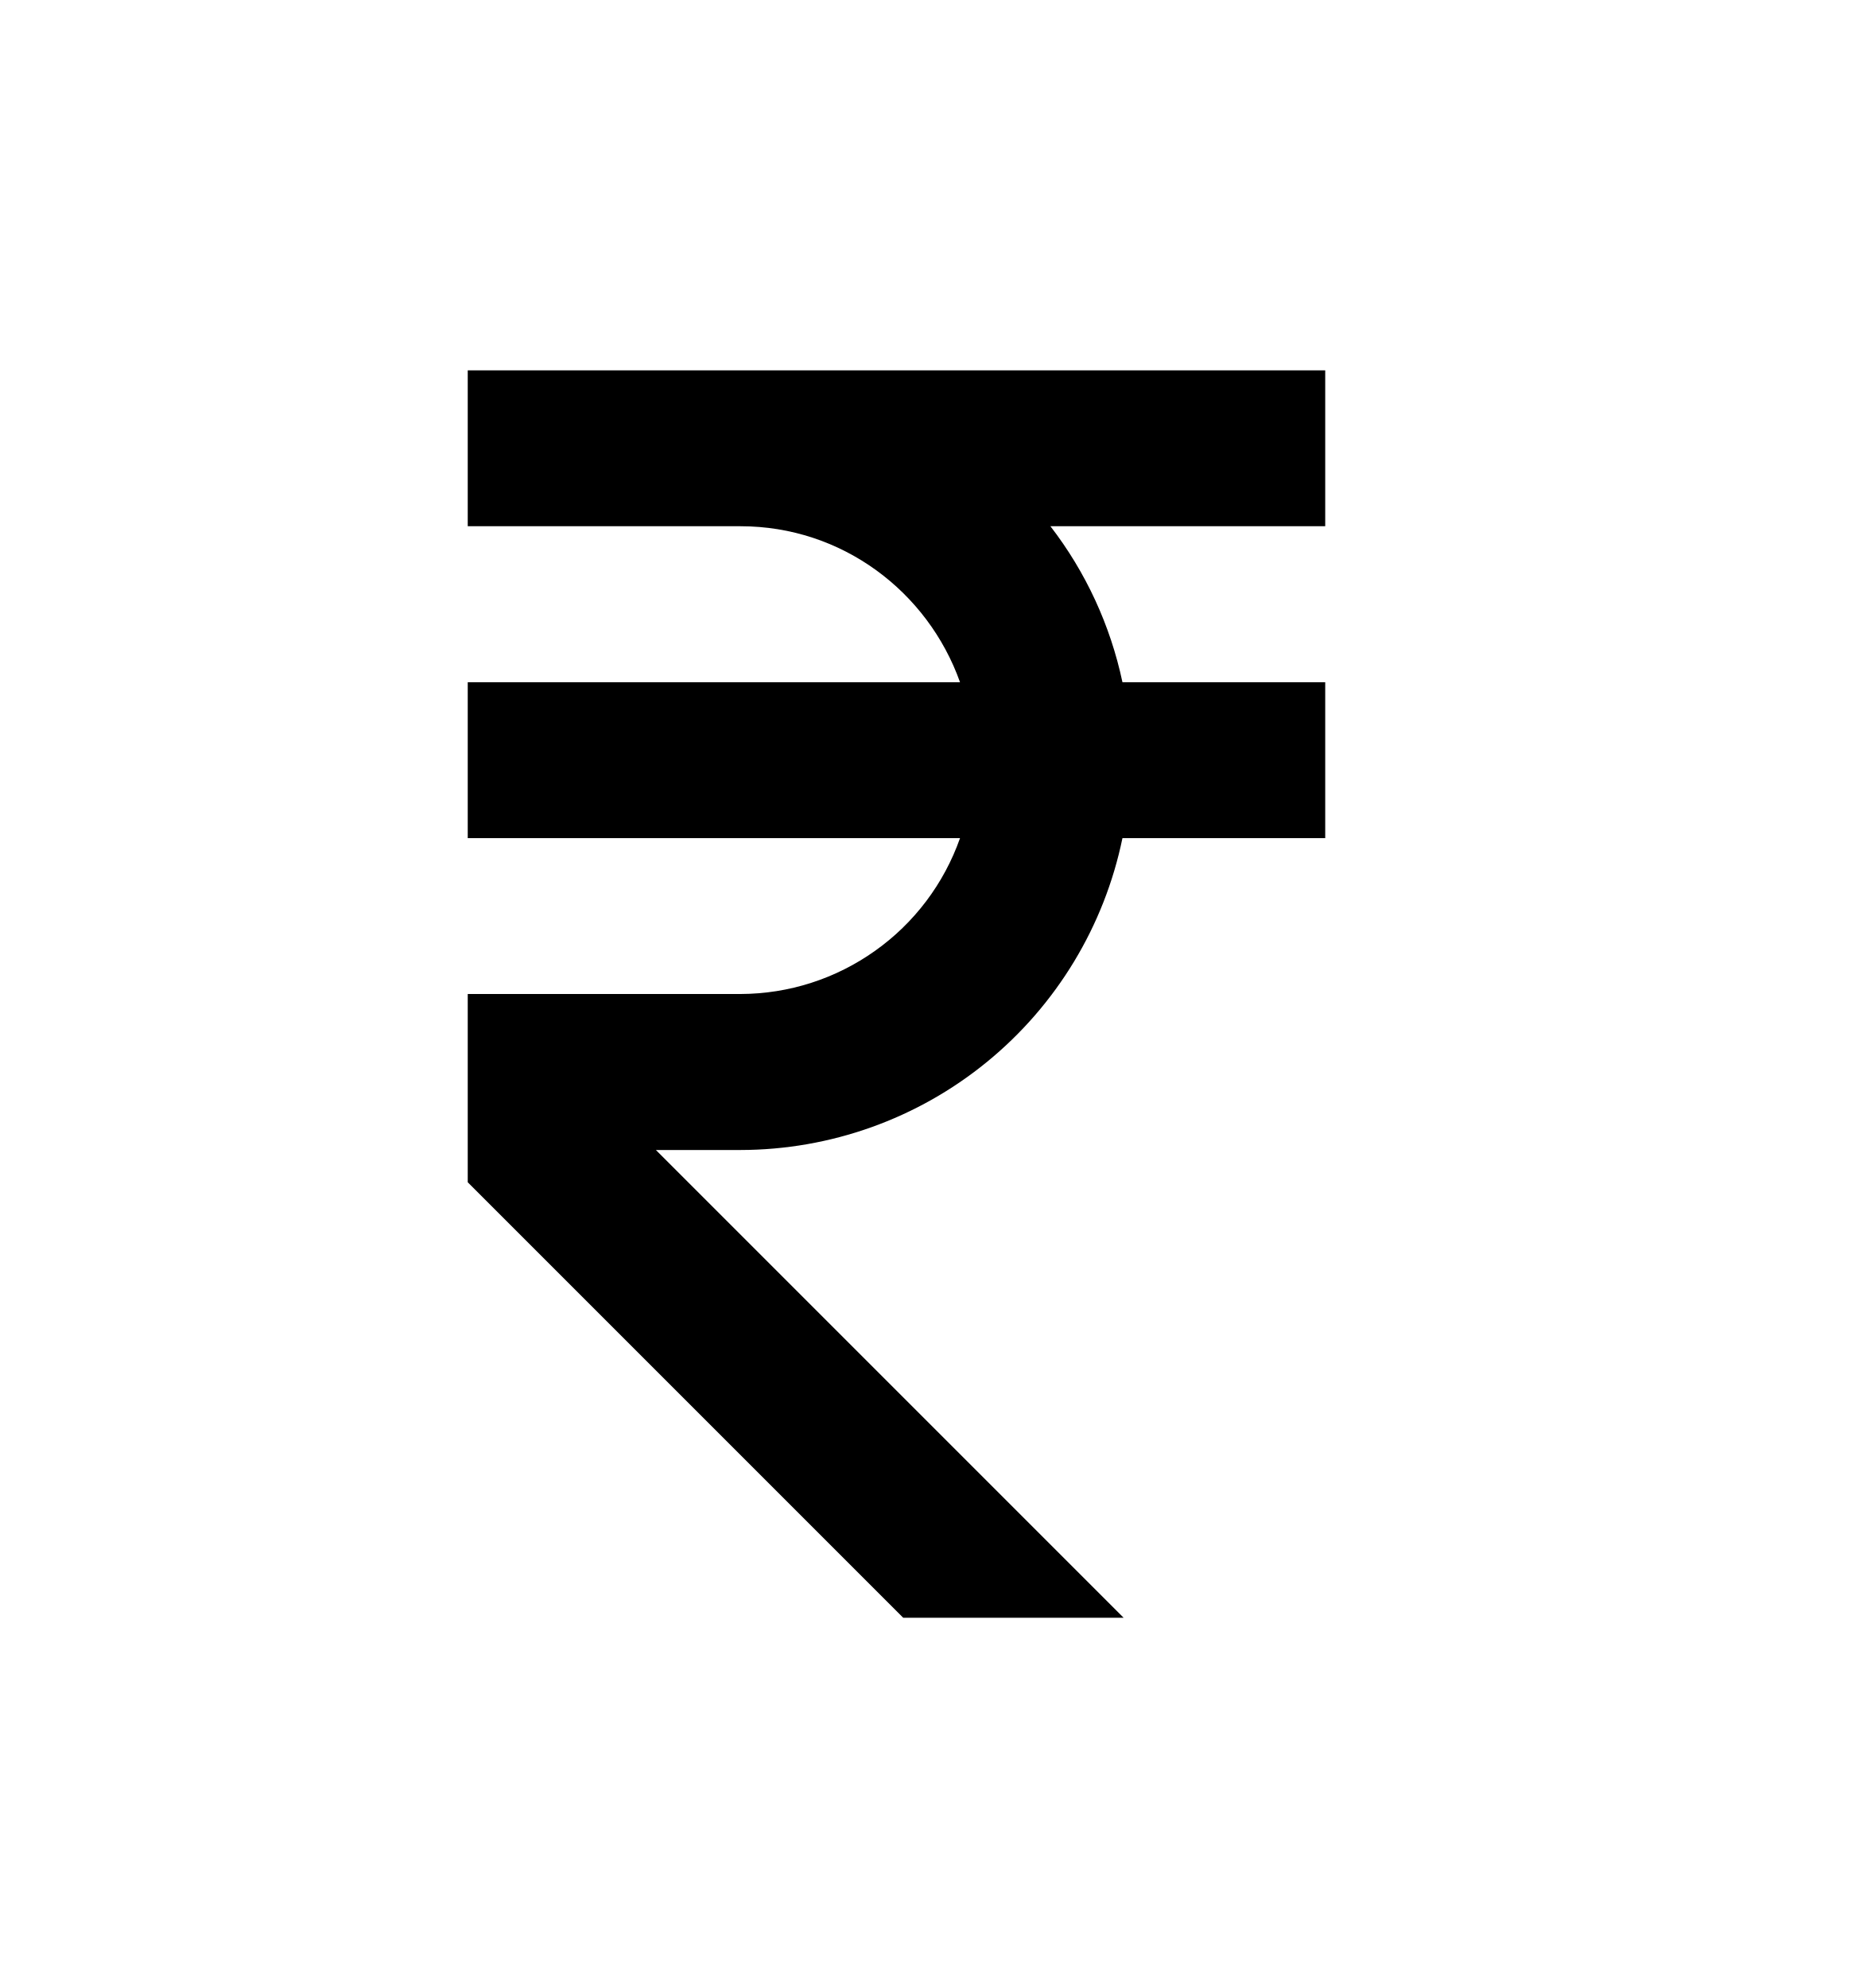
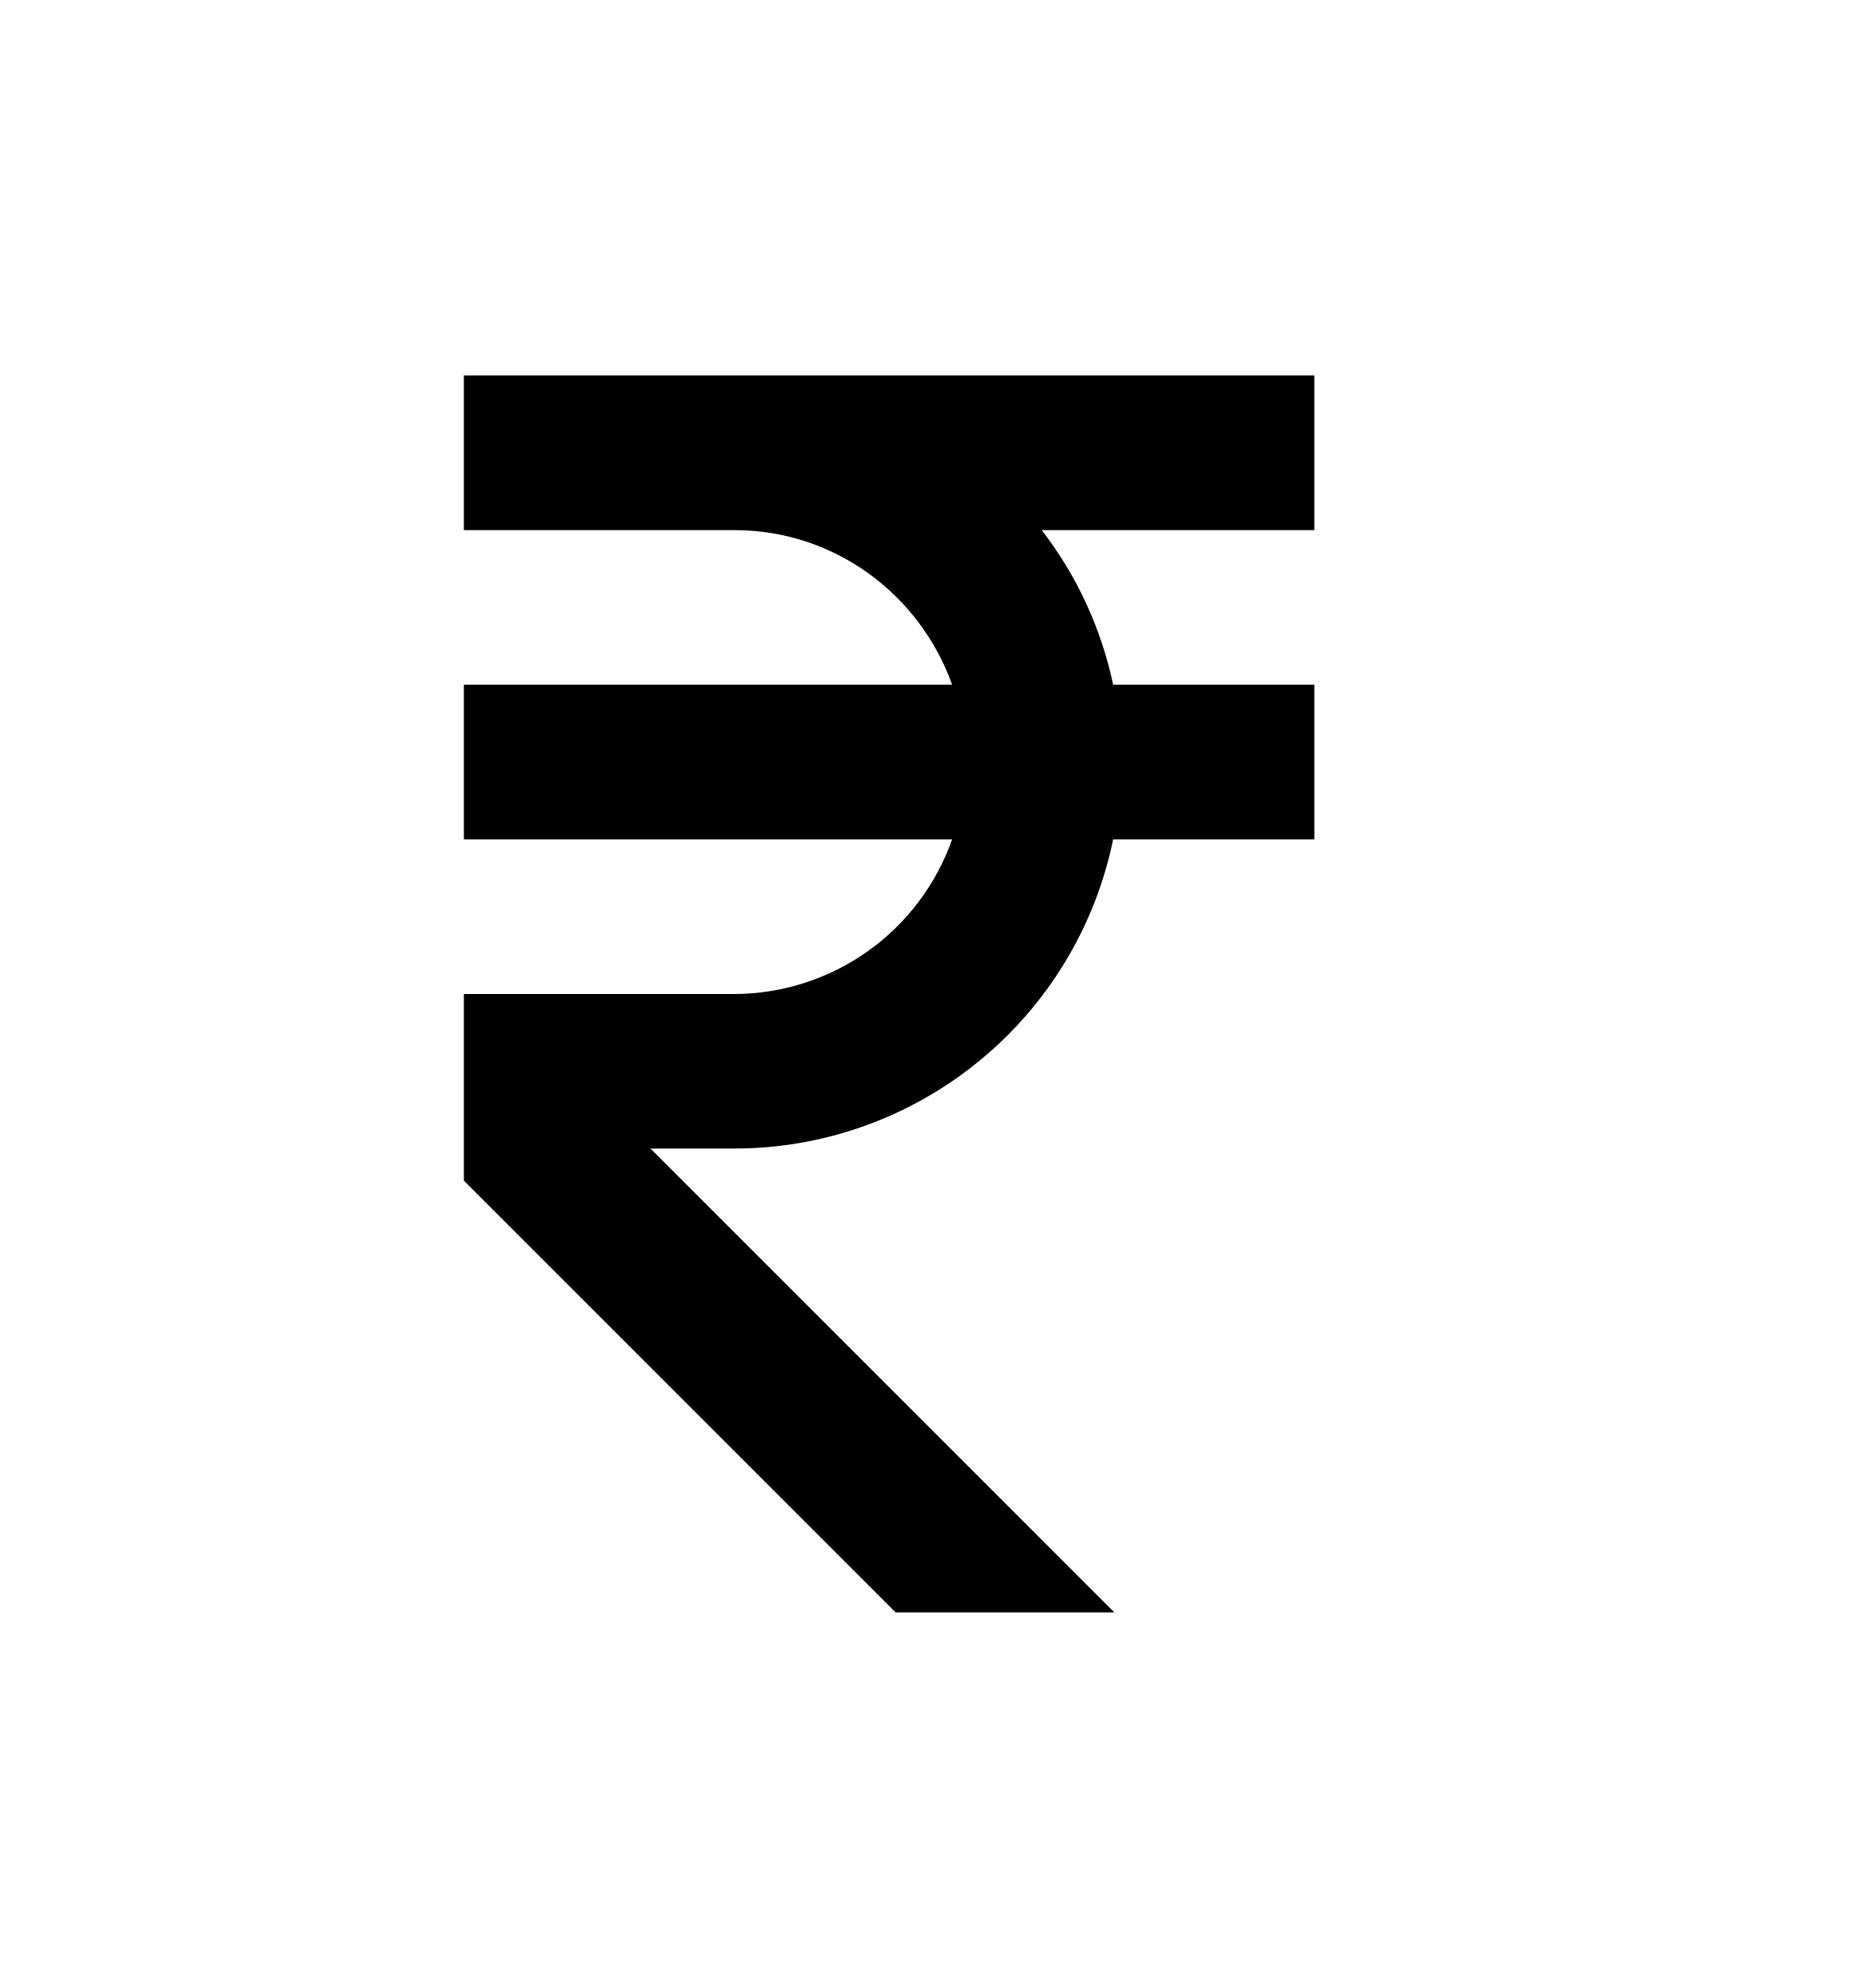
- <svg xmlns="http://www.w3.org/2000/svg" width="16" height="17" viewBox="0 0 16 17" fill="none">
+ <svg xmlns="http://www.w3.org/2000/svg" width="14" height="15" viewBox="0 0 14 15" fill="none">
  <g id="Frame">
    <g id="Group">
-       <path id="Vector" d="M11.333 4.5V3.167H4V4.5H6.333C7.201 4.5 7.934 5.059 8.21 5.834H4V7.167H8.21C8.073 7.556 7.819 7.893 7.483 8.131C7.147 8.37 6.746 8.499 6.333 8.5H4V10.11L7.724 13.834H9.609L5.609 9.834H6.333C7.101 9.833 7.846 9.567 8.44 9.081C9.035 8.595 9.444 7.919 9.599 7.167H11.333V5.834H9.599C9.496 5.348 9.286 4.893 8.983 4.5H11.333Z" fill="black" />
+       <path id="Vector" d="M9.917 4V2.833H3.5V4H5.542C6.301 4 6.942 4.489 7.184 5.166H3.5V6.333H7.184C7.064 6.673 6.842 6.968 6.548 7.177C6.254 7.386 5.902 7.499 5.542 7.5H3.5V8.908L6.758 12.166H8.408L4.908 8.666H5.542C6.214 8.666 6.865 8.433 7.385 8.008C7.906 7.583 8.264 6.991 8.399 6.333H9.917V5.166H8.399C8.309 4.742 8.125 4.343 7.86 4H9.917Z" fill="black" />
    </g>
  </g>
</svg>
